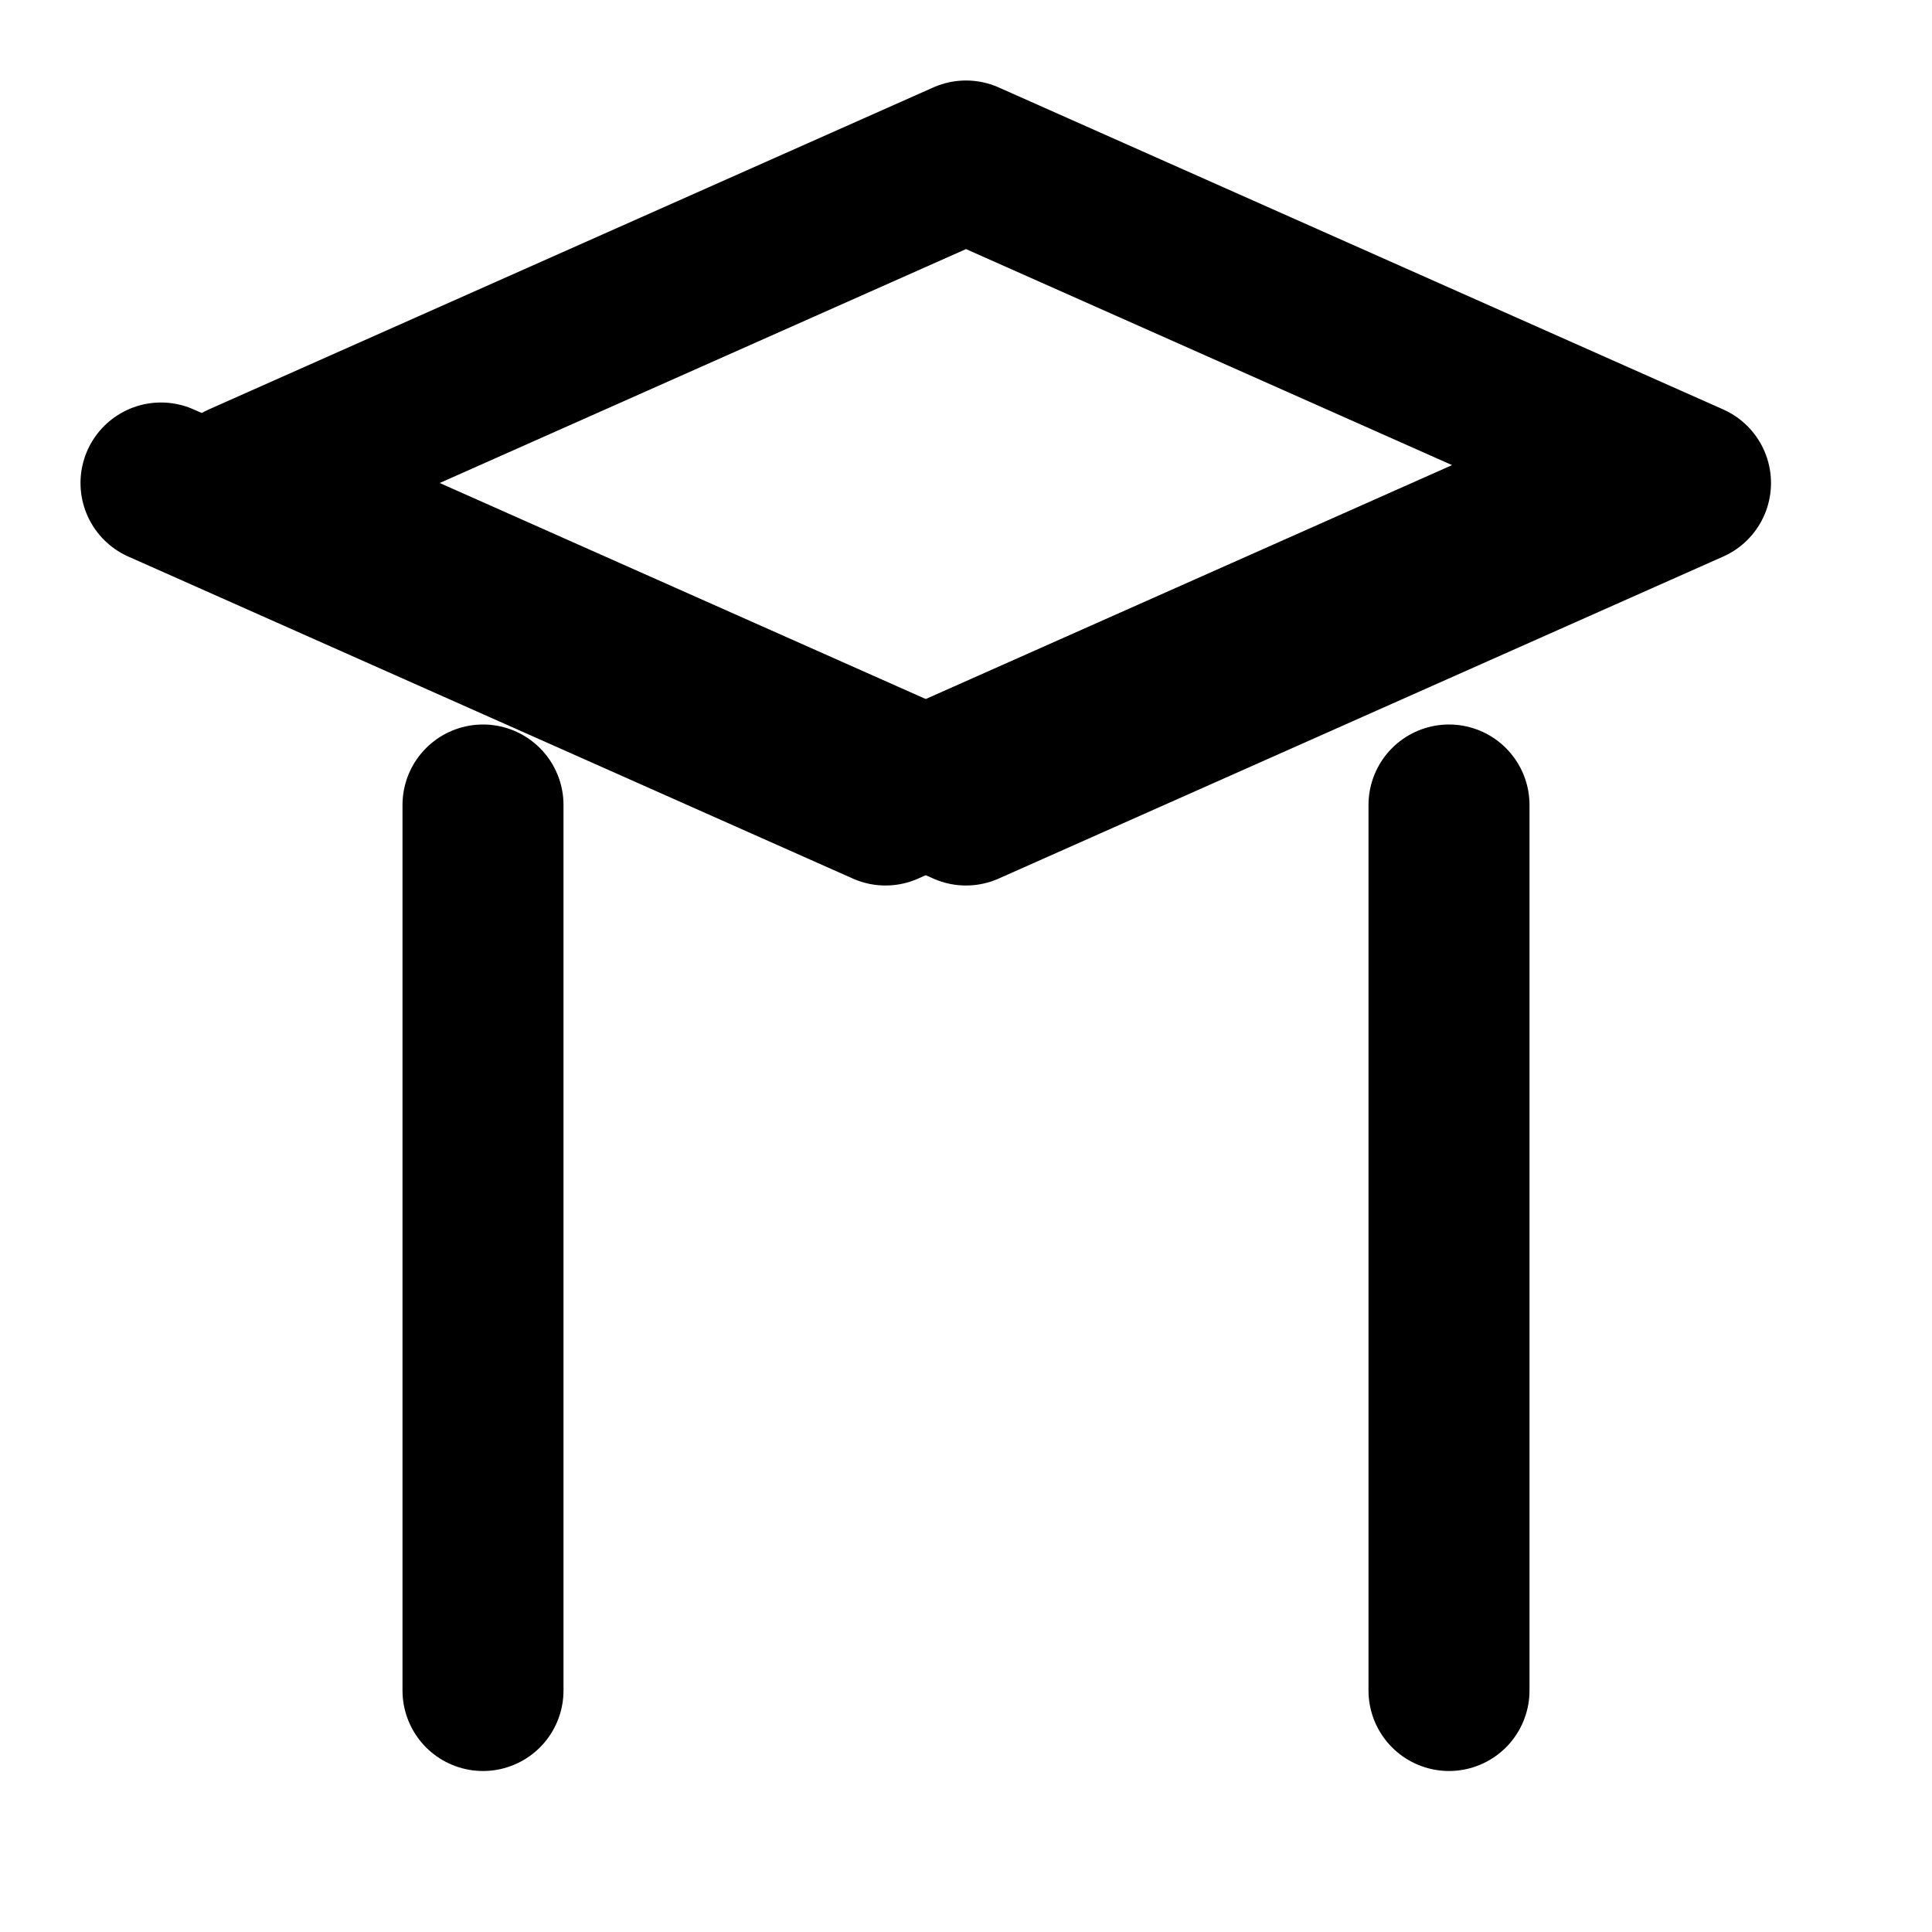
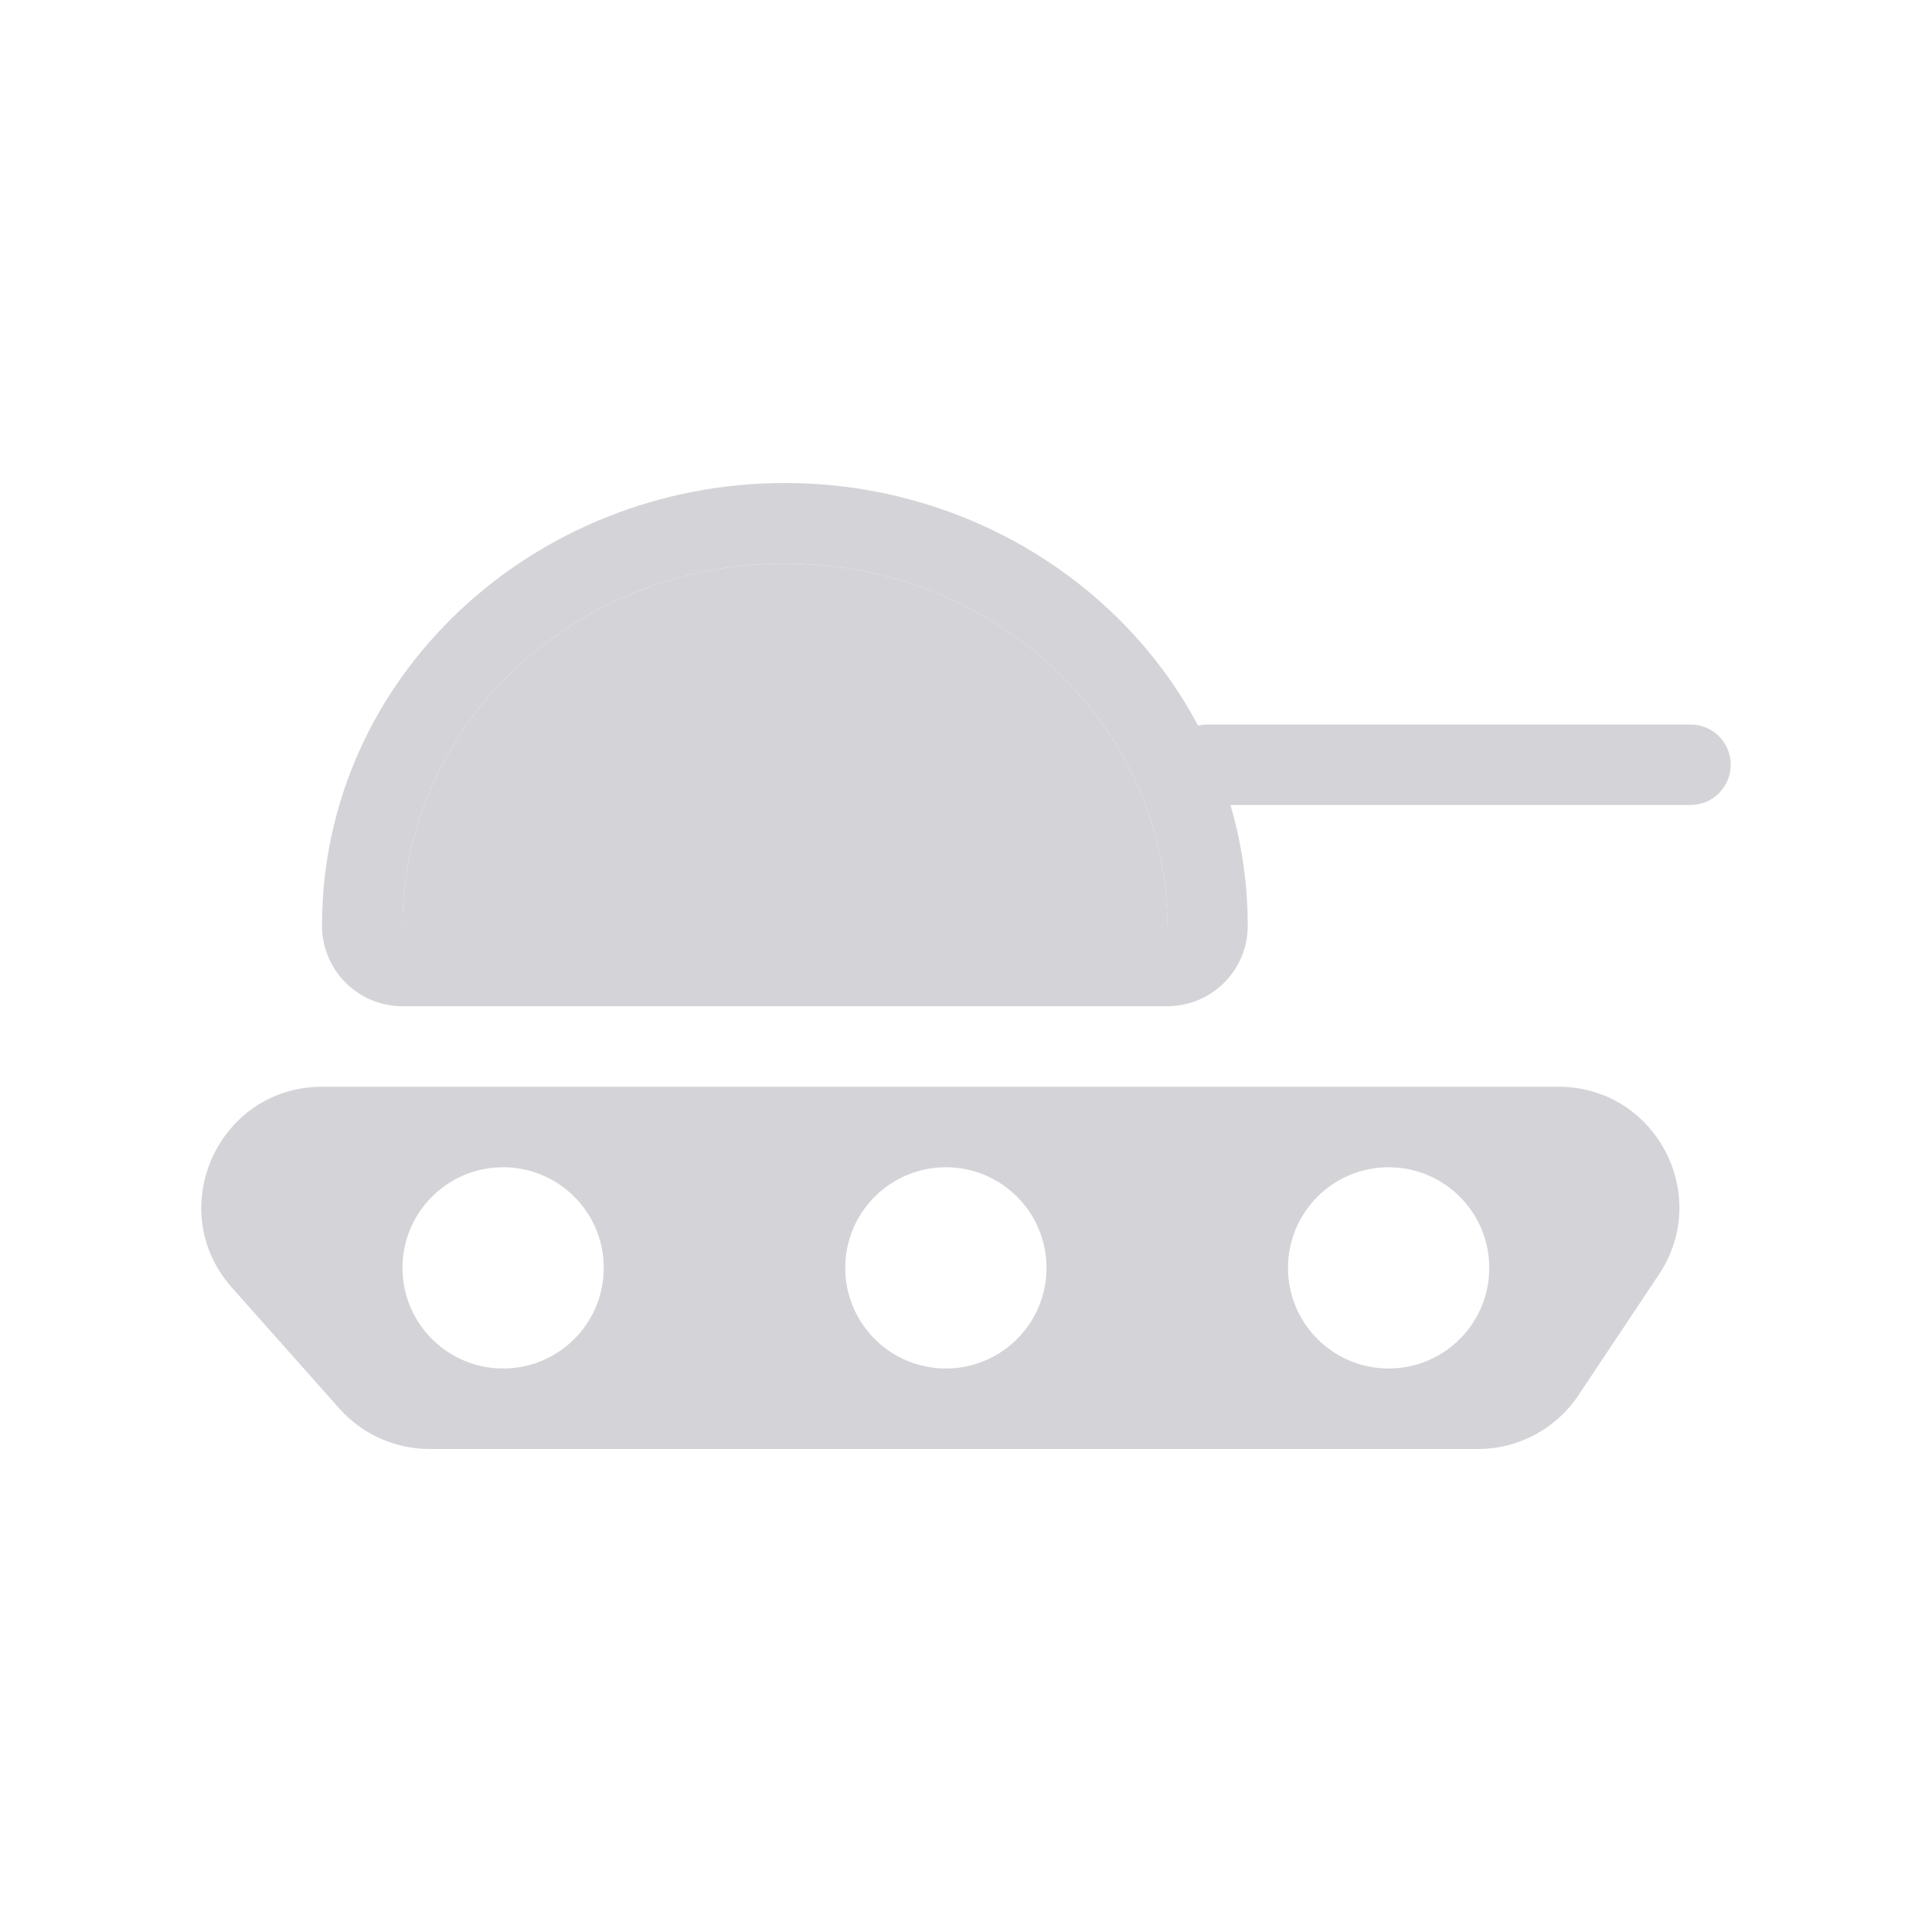
- <svg xmlns="http://www.w3.org/2000/svg" viewBox="0 0 24 24" fill="none" stroke="currentColor" stroke-width="2" stroke-linecap="round" stroke-linejoin="round" class="feather feather-shield">
-   <path d="M12 2l9 4-9 4-9-4 9-4z" />
-   <path d="M2 6l9 4 9-4" />
-   <path d="M6 10v11M18 10v11" />
+ <svg xmlns="http://www.w3.org/2000/svg" width="800px" height="800px" viewBox="0 0 48 48" fill="none">
+   <path fill-rule="evenodd" clip-rule="evenodd" d="M5.764 31.993L8.43 34.993C9 35.634 9.816 36 10.672 36H36.72C37.723 36 38.66 35.499 39.216 34.664L41.216 31.664C42.545 29.67 41.116 27 38.72 27H8.006C5.417 27 4.044 30.058 5.764 31.993ZM12.5 34C13.881 34 15 32.881 15 31.5C15 30.119 13.881 29 12.5 29C11.119 29 10 30.119 10 31.5C10 32.881 11.119 34 12.5 34ZM26 31.5C26 32.881 24.881 34 23.5 34C22.119 34 21 32.881 21 31.5C21 30.119 22.119 29 23.5 29C24.881 29 26 30.119 26 31.5ZM34.5 34C35.881 34 37 32.881 37 31.5C37 30.119 35.881 29 34.5 29C33.119 29 32 30.119 32 31.5C32 32.881 33.119 34 34.5 34Z" fill="#D4D4D8" />
+   <path d="M10 23C10 18.029 14.253 14 19.5 14C24.747 14 29 18.029 29 23C19.43 23 19.326 22.999 10 23Z" fill="#D4D4D8" />
+   <path fill-rule="evenodd" clip-rule="evenodd" d="M8.586 24.414C8.211 24.039 8 23.53 8 23C8 16.824 13.252 12 19.5 12C25.748 12 31 16.824 31 23C31 24.105 30.105 25 29 25C24.506 25 22.099 25 19.845 25C17.299 25 14.947 25 10 25C9.47 25 8.961 24.789 8.586 24.414ZM12 23C11.382 23 10.719 23 10 23C10 22.999 10 22.998 10 22.996C10 22.31 10.082 21.642 10.235 21C11.195 16.992 14.979 14 19.5 14C24.021 14 27.805 16.992 28.765 21C28.919 21.643 29 22.312 29 22.999C29 23 29 23 29 23C24.506 23 22.1 23 19.846 23C17.669 23 15.634 23 12 23Z" fill="#D4D4D8" />
+   <path d="M29 19C29 18.448 29.448 18 30 18H42C42.552 18 43 18.448 43 19C43 19.552 42.552 20 42 20H30C29.448 20 29 19.552 29 19Z" fill="#D4D4D8" />
</svg>
